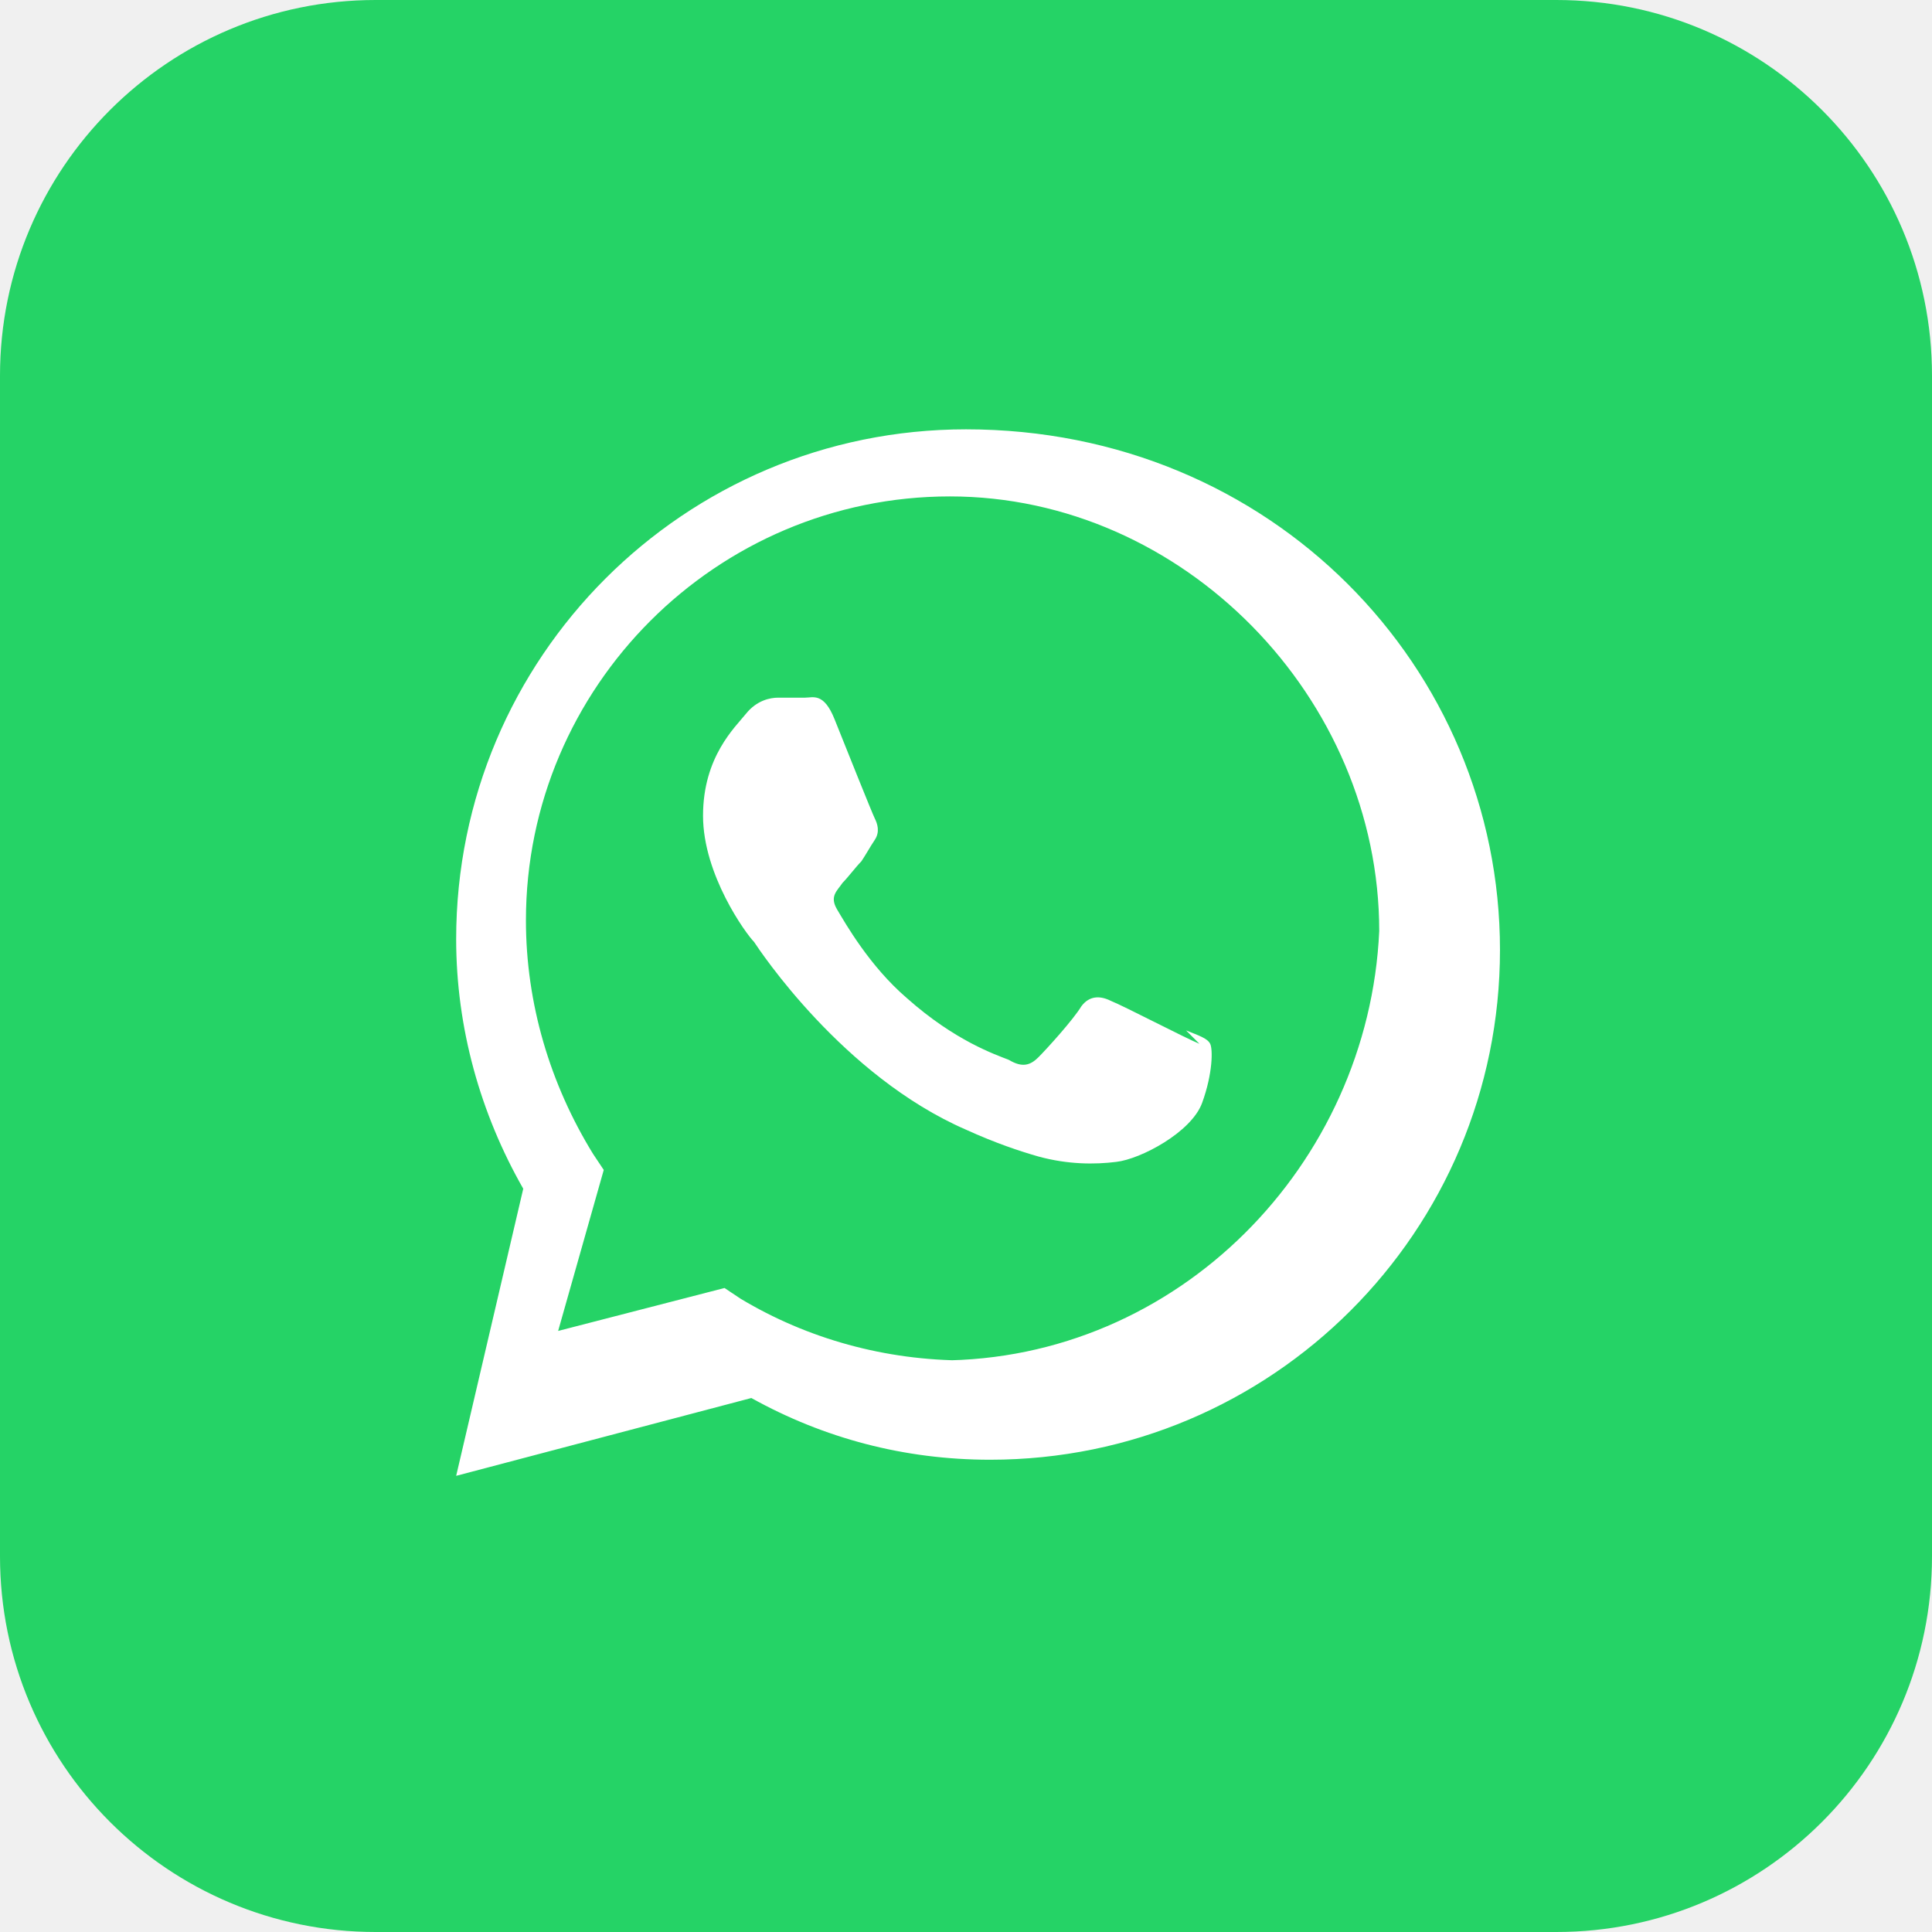
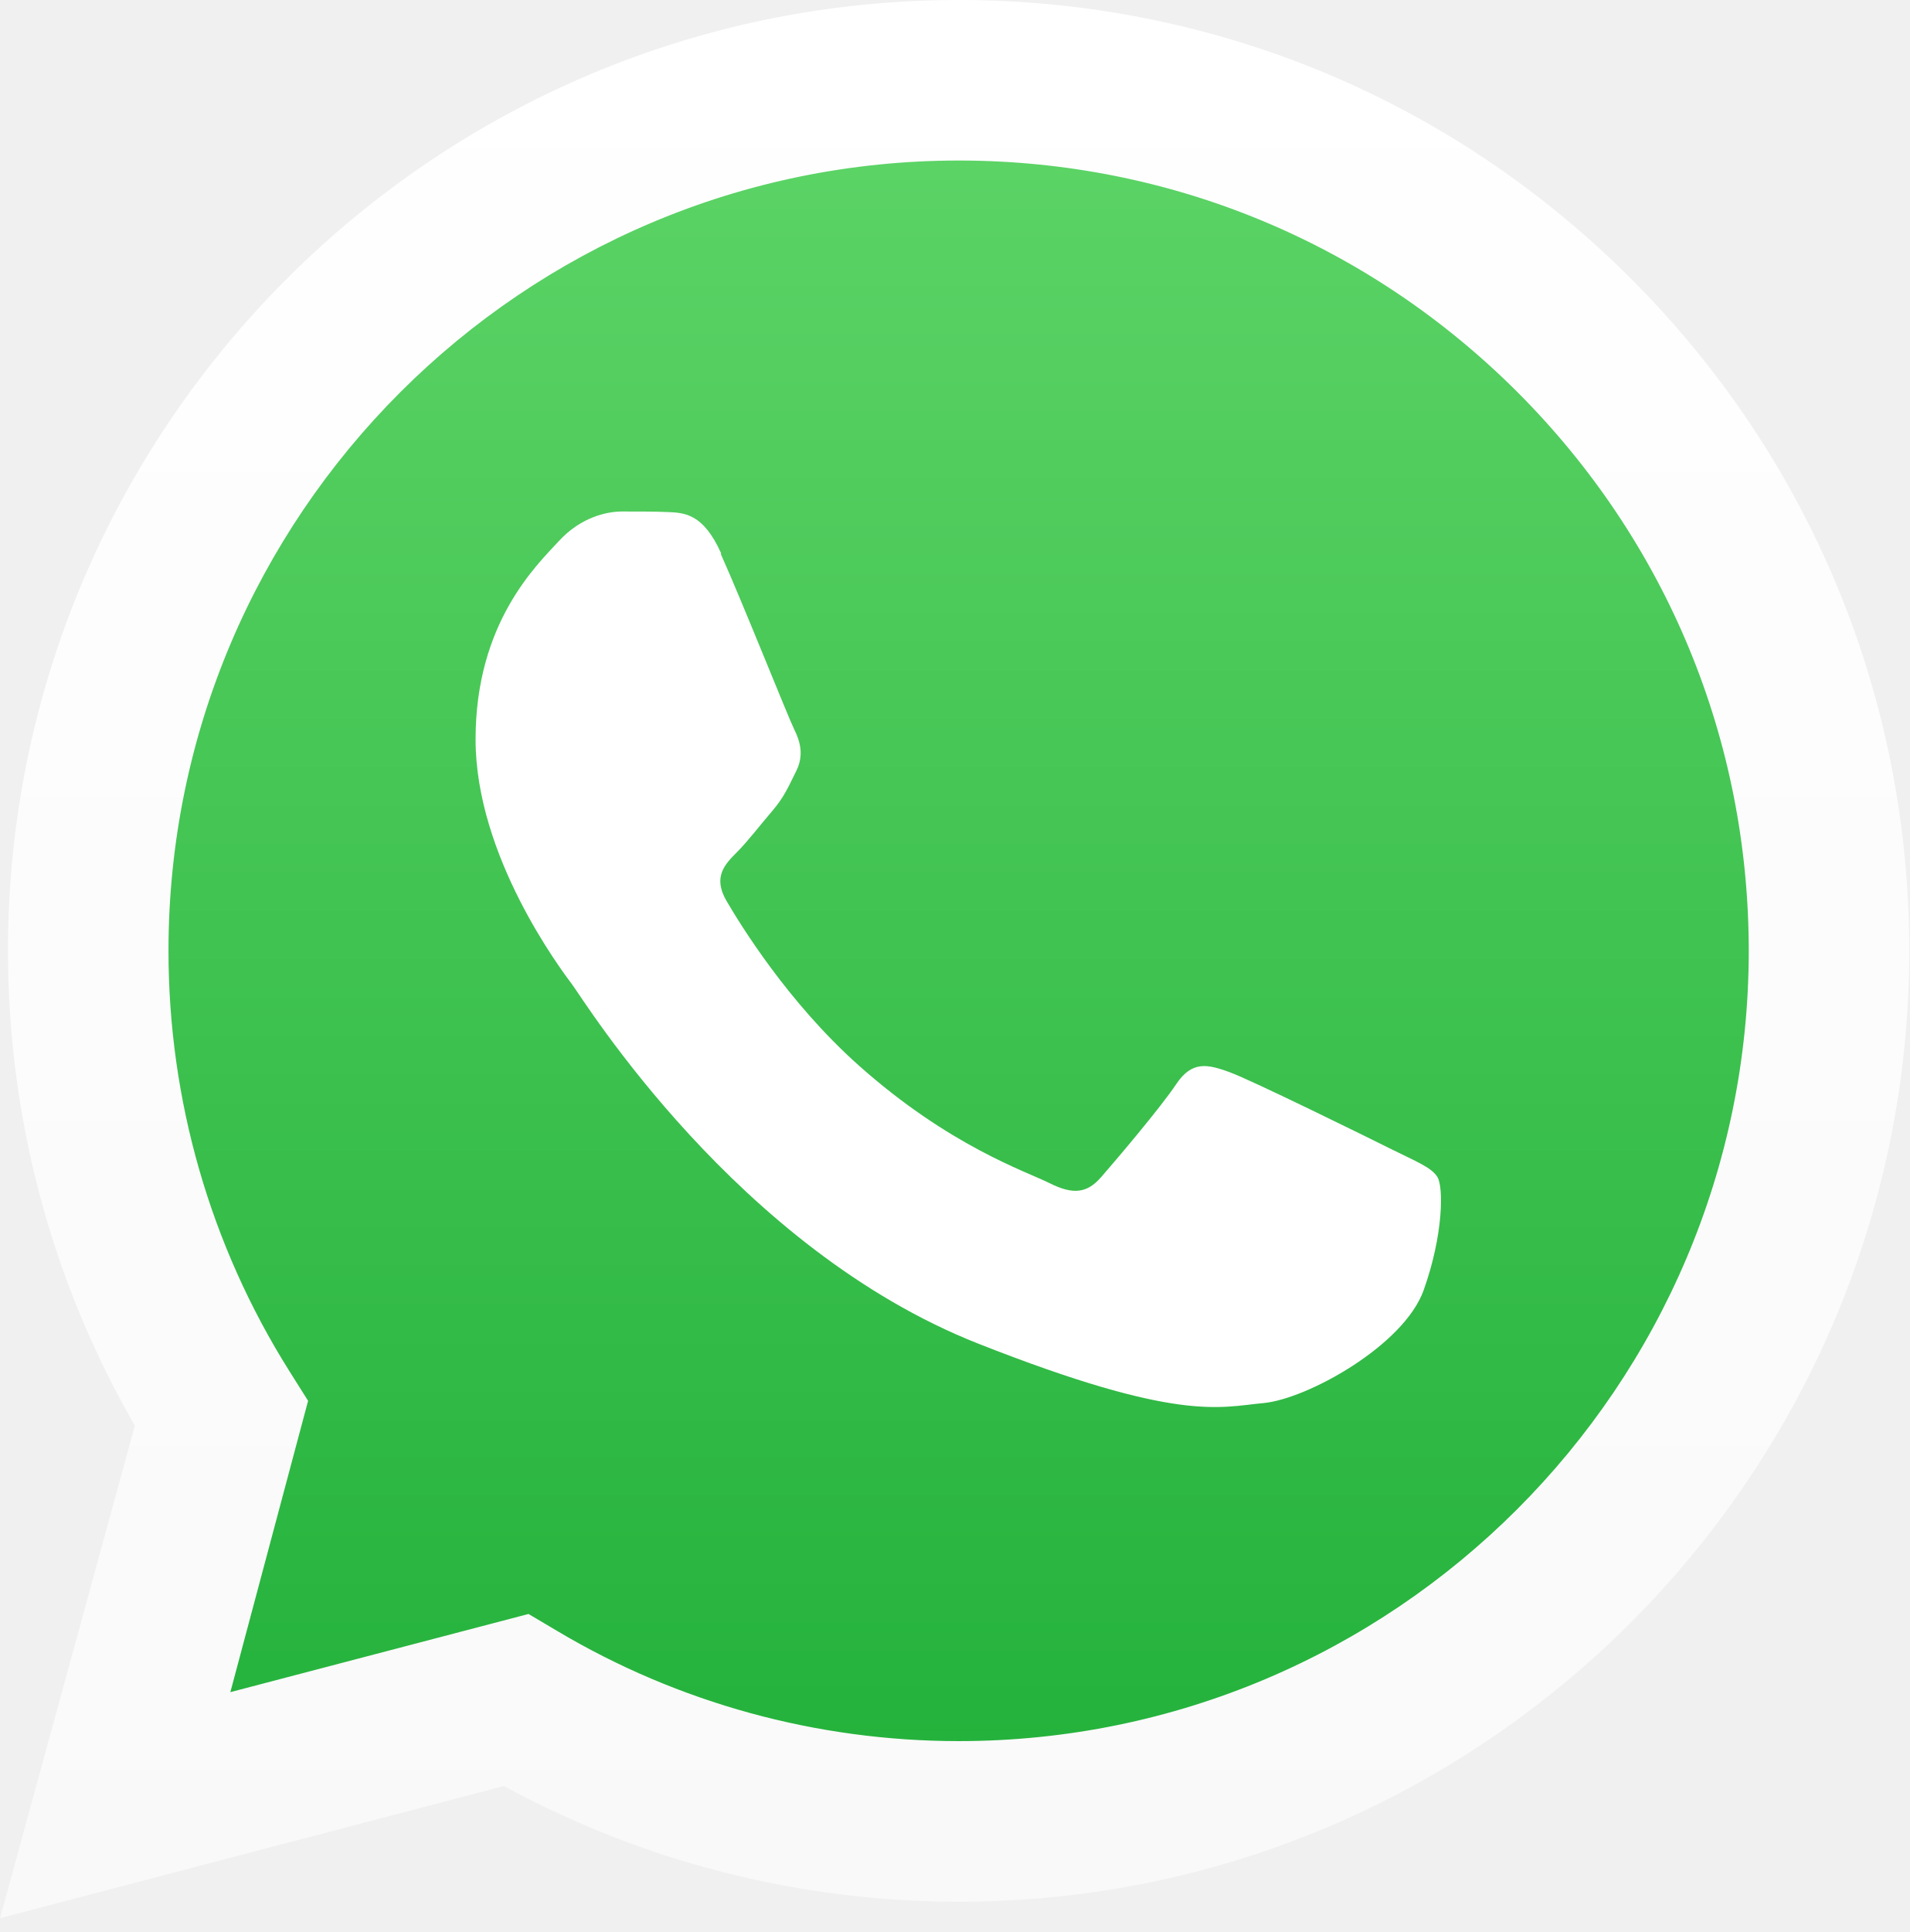
- <svg xmlns="http://www.w3.org/2000/svg" viewBox="0 0 72 72">
-   <rect width="72" height="72" rx="14" fill="#25D366" />
-   <path fill="#fff" d="M36 16c-10.5 0-19 8.5-19 19 0 3.3.9 6.5 2.5 9.3L17 55l11-2.9c2.7 1.5 5.7 2.3 8.9 2.3 10.5 0 19-8.5 19-19s-8.5-19.4-19.9-19.4zm0 34.7c-3 0-5.9-.8-8.4-2.3l-.6-.4-6.2 1.6 1.7-6-.4-.6c-1.6-2.6-2.5-5.6-2.5-8.7 0-8.7 7.1-15.8 15.8-15.8S51.4 26 51.4 34.7c-.4 8.7-7.5 16-16.4 16zm8.7-11.8c-.5-.2-2.8-1.4-3.3-1.6-.4-.2-.8-.2-1.1.2-.3.5-1.3 1.6-1.6 1.9-.3.3-.6.4-1.1.1-.5-.2-2-0.7-3.8-2.3-1.4-1.2-2.3-2.8-2.6-3.3-.3-.5 0-.7.2-1 .2-.2.5-.6.7-.8.2-.3.3-.5.5-.8.2-.3.1-.6 0-.8-.1-.2-1.1-2.7-1.5-3.7-.4-1-.8-0.8-1.1-0.8h-1c-.3 0-.8.1-1.2.6s-1.6 1.6-1.6 3.8 1.6 4.4 1.9 4.7c.2.3 3.3 5 7.9 7 1.1.5 2 .8 2.7 1 1.1.3 2.1.3 2.9.2.9-.1 2.8-1.1 3.2-2.2.4-1.1.4-2 .3-2.2-.1-.2-.4-.3-.9-.5z" />
+ <svg xmlns="http://www.w3.org/2000/svg" viewBox="0 0 256 259">
+   <defs>
+     <linearGradient id="a" x1="50%" x2="50%" y1="100%" y2="0%">
+       <stop offset="0" stop-color="#1FAF38" />
+       <stop offset="1" stop-color="#60D669" />
+     </linearGradient>
+     <linearGradient id="b" x1="50%" x2="50%" y1="100%" y2="0%">
+       <stop offset="0" stop-color="#F9F9F9" />
+       <stop offset="1" stop-color="#FFF" />
+     </linearGradient>
+   </defs>
+   <path fill="url(#a)" d="M5.463 127.456c-.006 21.677 5.658 42.843 16.428 61.499L4.433 252.697l65.232-17.104a122.994 122.994 0 0 0 58.8 14.97h.054c67.815 0 123.018-55.183 123.047-123.01.013-32.867-12.775-63.773-36.009-87.025-23.23-23.25-54.125-36.061-87.043-36.076C60.686 4.452 5.484 59.632 5.463 127.456" />
+   <path fill="url(#b)" d="M1.07 127.416c-.007 22.457 5.86 44.38 17.014 63.704L0 257.147l67.571-17.717c18.618 10.151 39.58 15.503 60.91 15.511h.055c70.248 0 127.434-57.168 127.464-127.423.012-34.048-13.236-66.065-37.3-90.15C194.633 13.286 162.633.014 128.536 0 58.276 0 1.099 57.16 1.071 127.416zm40.24 60.376-2.523-4.005c-10.606-16.864-16.204-36.352-16.196-56.363C22.614 69.029 70.138 21.52 128.576 21.52c28.3.012 54.896 11.044 74.9 31.06 20.003 20.018 31.01 46.628 31.003 74.93-.033 58.398-47.54 105.9-105.943 105.9h-.042c-18.946-.01-37.533-5.095-53.767-14.756l-3.86-2.288-39.98 10.48z" />
+   <path fill="#FFF" d="M96.678 74.148c-2.386-5.303-4.897-5.41-7.166-5.503-1.858-.08-3.982-.074-6.104-.074-2.124 0-5.575.799-8.494 3.984-2.92 3.188-11.148 10.892-11.148 26.561 0 15.67 11.413 30.813 13.004 32.94 1.593 2.123 22.033 35.307 54.405 48.073 26.904 10.609 32.379 8.499 38.218 7.967 5.84-.53 18.844-7.702 21.497-15.139 2.655-7.436 2.655-13.81 1.859-15.142-.796-1.327-2.92-2.124-6.105-3.716-3.186-1.593-18.844-9.298-21.763-10.361-2.92-1.062-5.043-1.592-7.167 1.597-2.124 3.184-8.223 10.356-10.082 12.48-1.857 2.129-3.716 2.394-6.9.799-3.187-1.598-13.444-4.957-25.613-15.806-9.468-8.442-15.86-18.867-17.718-22.056-1.858-3.184-.198-4.906 1.398-6.497 1.431-1.427 3.186-3.719 4.78-5.578 1.588-1.86 2.118-3.187 3.18-5.311 1.063-2.126.531-3.986-.266-5.579-.796-1.593-7.042-17.297-9.823-23.467" />
</svg>
